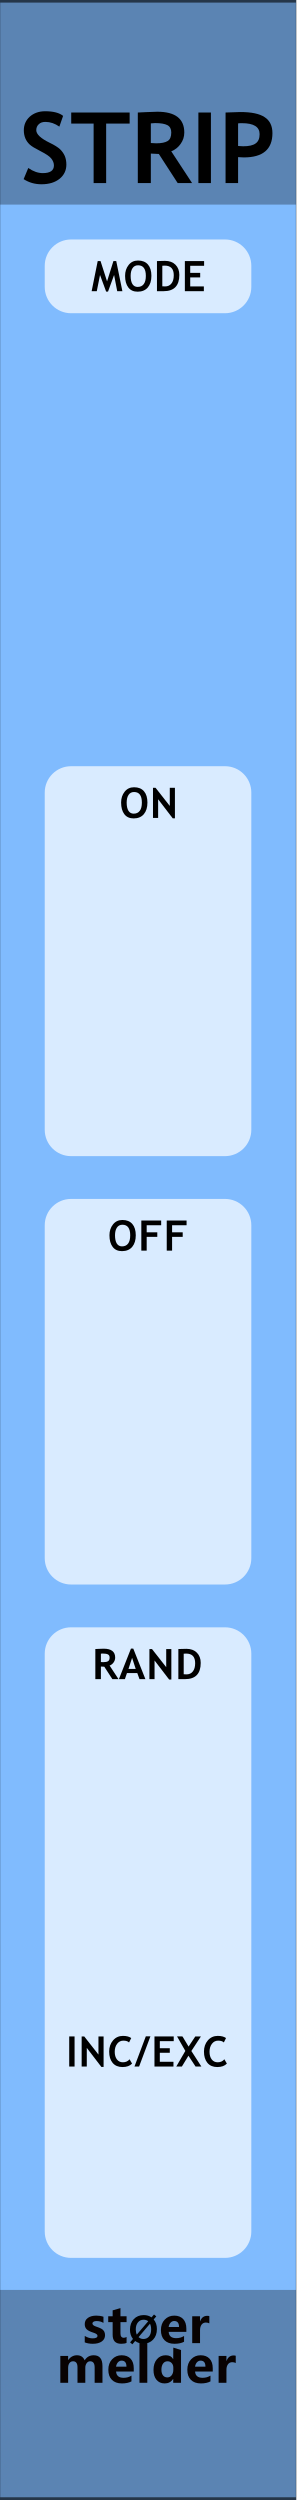
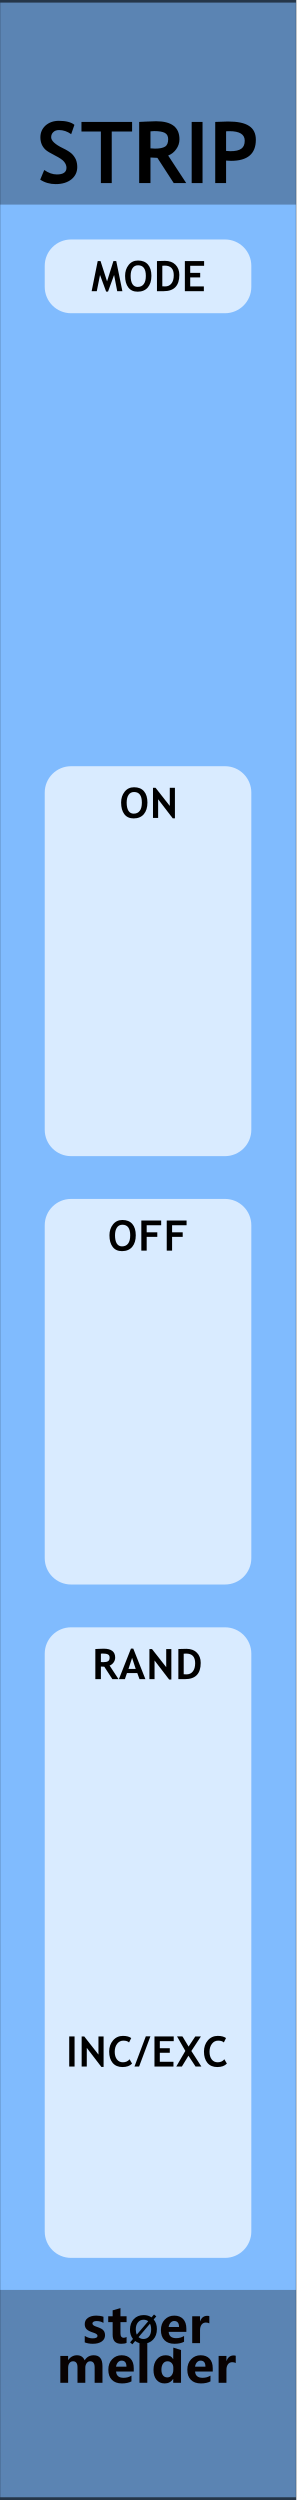
<svg xmlns="http://www.w3.org/2000/svg" width="100%" height="100%" viewBox="0 0 45 380" version="1.1" xml:space="preserve" style="fill-rule:evenodd;clip-rule:evenodd;stroke-linecap:round;stroke-linejoin:round;stroke-miterlimit:1.5;">
  <g id="panel" transform="matrix(0.834722,0,0,1.04324,-803.837,250.623)">
    <g transform="matrix(0.898503,0,0,0.958552,963,-240.242)">
      <rect x="0" y="0" width="60" height="380" style="fill:rgb(128,187,254);" />
    </g>
    <g transform="matrix(0.840359,0,0,0.840359,157.921,16.2108)">
      <g transform="matrix(1.198,0,0,0.958552,893.633,-224.914)">
        <g transform="matrix(9,0,0,9,64.0056,347.267)">
-           <path d="M0.919,0L0.762,0L0.762,-0.308C0.762,-0.391 0.732,-0.432 0.671,-0.432C0.643,-0.432 0.62,-0.42 0.602,-0.395C0.583,-0.369 0.574,-0.339 0.574,-0.303L0.574,0L0.417,0L0.417,-0.312C0.417,-0.392 0.387,-0.432 0.327,-0.432C0.298,-0.432 0.274,-0.42 0.256,-0.396C0.238,-0.372 0.229,-0.341 0.229,-0.301L0.229,0L0.072,0L0.072,-0.54L0.229,-0.54L0.229,-0.456L0.231,-0.456C0.25,-0.486 0.275,-0.51 0.307,-0.528C0.338,-0.545 0.371,-0.553 0.405,-0.553C0.481,-0.553 0.533,-0.519 0.561,-0.451C0.603,-0.519 0.663,-0.553 0.743,-0.553C0.86,-0.553 0.919,-0.481 0.919,-0.335L0.919,0Z" style="fill:rgb(10,1,1);fill-rule:nonzero;" />
+           <path d="M0.919,-0L0.762,-0L0.762,-0.308C0.762,-0.391 0.732,-0.432 0.671,-0.432C0.643,-0.432 0.62,-0.42 0.602,-0.395C0.583,-0.369 0.574,-0.339 0.574,-0.303L0.574,-0L0.417,-0L0.417,-0.312C0.417,-0.392 0.387,-0.432 0.327,-0.432C0.298,-0.432 0.274,-0.42 0.256,-0.396C0.238,-0.372 0.229,-0.341 0.229,-0.301L0.229,-0L0.072,-0L0.072,-0.54L0.229,-0.54L0.229,-0.456L0.231,-0.456C0.25,-0.486 0.275,-0.51 0.307,-0.528C0.338,-0.545 0.371,-0.553 0.405,-0.553C0.481,-0.553 0.533,-0.519 0.561,-0.451C0.603,-0.519 0.663,-0.553 0.743,-0.553C0.86,-0.553 0.919,-0.481 0.919,-0.335L0.919,-0Z" style="fill:rgb(10,1,1);fill-rule:nonzero;" />
        </g>
        <g transform="matrix(9,0,0,9,72.978,347.267)">
          <path d="M0.551,-0.226L0.196,-0.226C0.201,-0.142 0.252,-0.1 0.347,-0.1C0.407,-0.1 0.459,-0.115 0.505,-0.144L0.505,-0.028C0.456,-0.001 0.391,0.013 0.312,0.013C0.226,0.013 0.159,-0.011 0.111,-0.06C0.063,-0.108 0.04,-0.176 0.04,-0.262C0.04,-0.348 0.065,-0.419 0.116,-0.472C0.167,-0.526 0.23,-0.553 0.307,-0.553C0.384,-0.553 0.443,-0.53 0.487,-0.484C0.53,-0.437 0.551,-0.374 0.551,-0.292L0.551,-0.226ZM0.404,-0.324C0.404,-0.405 0.372,-0.445 0.306,-0.445C0.279,-0.445 0.255,-0.434 0.234,-0.412C0.214,-0.39 0.201,-0.361 0.195,-0.324L0.404,-0.324Z" style="fill:rgb(10,1,1);fill-rule:nonzero;" />
        </g>
        <g transform="matrix(9,0,0,9,78.3513,347.267)">
          <rect x="0.069" y="-0.799" width="0.157" height="0.799" style="fill:rgb(10,1,1);fill-rule:nonzero;" />
        </g>
        <g transform="matrix(9,0,0,9,81.1494,347.267)">
-           <path d="M0.593,0L0.436,0L0.436,-0.076L0.433,-0.076C0.395,-0.017 0.339,0.013 0.264,0.013C0.195,0.013 0.141,-0.011 0.1,-0.06C0.06,-0.108 0.04,-0.174 0.04,-0.258C0.04,-0.346 0.062,-0.418 0.108,-0.472C0.153,-0.526 0.212,-0.553 0.286,-0.553C0.356,-0.553 0.405,-0.528 0.433,-0.477L0.436,-0.477L0.438,-0.707L0.593,-0.658L0.593,0ZM0.438,-0.306C0.438,-0.342 0.427,-0.372 0.405,-0.396C0.383,-0.42 0.356,-0.432 0.323,-0.432C0.284,-0.432 0.254,-0.417 0.232,-0.386C0.21,-0.356 0.199,-0.315 0.199,-0.263C0.199,-0.213 0.21,-0.175 0.231,-0.148C0.252,-0.121 0.281,-0.108 0.318,-0.108C0.353,-0.108 0.382,-0.122 0.404,-0.15C0.427,-0.179 0.438,-0.215 0.438,-0.261L0.438,-0.306Z" style="fill:rgb(10,1,1);fill-rule:nonzero;" />
+           <path d="M0.593,-0L0.436,-0L0.436,-0.076L0.433,-0.076C0.395,-0.017 0.339,0.013 0.264,0.013C0.195,0.013 0.141,-0.011 0.1,-0.06C0.06,-0.108 0.04,-0.174 0.04,-0.258C0.04,-0.346 0.062,-0.418 0.108,-0.472C0.153,-0.526 0.212,-0.553 0.286,-0.553C0.356,-0.553 0.405,-0.528 0.433,-0.477L0.436,-0.477L0.438,-0.707L0.593,-0.658L0.593,-0ZM0.438,-0.306C0.438,-0.342 0.427,-0.372 0.405,-0.396C0.383,-0.42 0.356,-0.432 0.323,-0.432C0.284,-0.432 0.254,-0.417 0.232,-0.386C0.21,-0.356 0.199,-0.315 0.199,-0.263C0.199,-0.213 0.21,-0.175 0.231,-0.148C0.252,-0.121 0.281,-0.108 0.318,-0.108C0.353,-0.108 0.382,-0.122 0.404,-0.15C0.427,-0.179 0.438,-0.215 0.438,-0.261L0.438,-0.306Z" style="fill:rgb(10,1,1);fill-rule:nonzero;" />
        </g>
        <g transform="matrix(9,0,0,9,87.2654,347.267)">
          <path d="M0.551,-0.226L0.196,-0.226C0.201,-0.142 0.252,-0.1 0.347,-0.1C0.407,-0.1 0.459,-0.115 0.505,-0.144L0.505,-0.028C0.456,-0.001 0.391,0.013 0.312,0.013C0.226,0.013 0.159,-0.011 0.111,-0.06C0.063,-0.108 0.04,-0.176 0.04,-0.262C0.04,-0.348 0.065,-0.419 0.116,-0.472C0.167,-0.526 0.23,-0.553 0.307,-0.553C0.384,-0.553 0.443,-0.53 0.487,-0.484C0.53,-0.437 0.551,-0.374 0.551,-0.292L0.551,-0.226ZM0.404,-0.324C0.404,-0.405 0.372,-0.445 0.306,-0.445C0.279,-0.445 0.255,-0.434 0.234,-0.412C0.214,-0.39 0.201,-0.361 0.195,-0.324L0.404,-0.324Z" style="fill:rgb(10,1,1);fill-rule:nonzero;" />
        </g>
        <g transform="matrix(9,0,0,9,92.6386,347.267)">
-           <path d="M0.416,-0.397C0.397,-0.408 0.374,-0.414 0.346,-0.414C0.31,-0.414 0.282,-0.4 0.261,-0.373C0.24,-0.345 0.229,-0.308 0.229,-0.26L0.229,0L0.072,0L0.072,-0.54L0.229,-0.54L0.229,-0.438L0.231,-0.438C0.257,-0.512 0.305,-0.549 0.374,-0.549C0.392,-0.549 0.406,-0.547 0.416,-0.543L0.416,-0.397Z" style="fill:rgb(10,1,1);fill-rule:nonzero;" />
+           <path d="M0.416,-0.397C0.397,-0.408 0.374,-0.414 0.346,-0.414C0.31,-0.414 0.282,-0.4 0.261,-0.373C0.24,-0.345 0.229,-0.308 0.229,-0.26L0.229,-0L0.072,-0L0.072,-0.54L0.229,-0.54L0.229,-0.438L0.231,-0.438C0.257,-0.512 0.305,-0.549 0.374,-0.549C0.392,-0.549 0.406,-0.547 0.416,-0.543L0.416,-0.397Z" style="fill:rgb(10,1,1);fill-rule:nonzero;" />
        </g>
      </g>
      <g transform="matrix(1.198,0,0,0.958552,893.495,-231.786)">
        <g transform="matrix(9,0,0,9,68.6657,347.267)">
          <path d="M0.058,-0.145C0.112,-0.112 0.165,-0.096 0.216,-0.096C0.281,-0.096 0.314,-0.113 0.314,-0.148C0.314,-0.173 0.287,-0.193 0.233,-0.21C0.166,-0.231 0.12,-0.254 0.095,-0.28C0.07,-0.305 0.058,-0.34 0.058,-0.383C0.058,-0.436 0.079,-0.478 0.122,-0.508C0.165,-0.538 0.221,-0.553 0.291,-0.553C0.34,-0.553 0.388,-0.546 0.434,-0.531L0.434,-0.407C0.392,-0.432 0.346,-0.444 0.295,-0.444C0.27,-0.444 0.25,-0.44 0.235,-0.431C0.22,-0.422 0.212,-0.41 0.212,-0.396C0.212,-0.371 0.235,-0.351 0.28,-0.335C0.329,-0.319 0.366,-0.304 0.39,-0.291C0.415,-0.278 0.434,-0.26 0.447,-0.238C0.459,-0.216 0.466,-0.191 0.466,-0.163C0.466,-0.107 0.444,-0.064 0.399,-0.033C0.354,-0.002 0.295,0.013 0.22,0.013C0.162,0.013 0.107,0.004 0.058,-0.015L0.058,-0.145Z" style="fill:rgb(10,1,1);fill-rule:nonzero;" />
        </g>
        <g transform="matrix(9,0,0,9,73.2436,347.267)">
          <path d="M0.39,-0.006C0.366,0.007 0.33,0.013 0.282,0.013C0.167,0.013 0.11,-0.047 0.11,-0.167L0.11,-0.422L0.021,-0.422L0.021,-0.54L0.11,-0.54L0.11,-0.659L0.267,-0.704L0.267,-0.54L0.39,-0.54L0.39,-0.422L0.267,-0.422L0.267,-0.195C0.267,-0.137 0.289,-0.108 0.335,-0.108C0.353,-0.108 0.371,-0.114 0.39,-0.124L0.39,-0.006Z" style="fill:rgb(10,1,1);fill-rule:nonzero;" />
        </g>
        <g transform="matrix(6.6,0,0,6.6,77.1051,347.267)">
          <path d="M0.106,0.032L0.043,-0.021L0.122,-0.115C0.067,-0.183 0.04,-0.268 0.04,-0.368C0.04,-0.487 0.075,-0.584 0.144,-0.658C0.213,-0.732 0.305,-0.769 0.418,-0.769C0.5,-0.769 0.571,-0.748 0.63,-0.706L0.698,-0.785L0.761,-0.733L0.689,-0.65C0.748,-0.581 0.778,-0.493 0.778,-0.384C0.778,-0.266 0.743,-0.17 0.674,-0.097C0.605,-0.023 0.516,0.013 0.406,0.013C0.32,0.013 0.246,-0.011 0.182,-0.059L0.106,0.032ZM0.54,-0.6C0.506,-0.628 0.463,-0.642 0.413,-0.642C0.349,-0.642 0.297,-0.617 0.258,-0.569C0.218,-0.52 0.199,-0.455 0.199,-0.375C0.199,-0.319 0.208,-0.273 0.227,-0.234L0.54,-0.6ZM0.275,-0.165C0.311,-0.131 0.356,-0.114 0.409,-0.114C0.473,-0.114 0.524,-0.137 0.563,-0.184C0.601,-0.231 0.62,-0.294 0.62,-0.374C0.62,-0.435 0.61,-0.488 0.588,-0.533L0.275,-0.165Z" style="fill-rule:nonzero;" />
        </g>
        <g transform="matrix(9,0,0,9,82.6053,347.267)">
          <path d="M0.551,-0.226L0.196,-0.226C0.201,-0.142 0.252,-0.1 0.347,-0.1C0.407,-0.1 0.459,-0.115 0.505,-0.144L0.505,-0.028C0.456,-0.001 0.391,0.013 0.312,0.013C0.226,0.013 0.159,-0.011 0.111,-0.06C0.063,-0.108 0.04,-0.176 0.04,-0.262C0.04,-0.348 0.065,-0.419 0.116,-0.472C0.167,-0.526 0.23,-0.553 0.307,-0.553C0.384,-0.553 0.443,-0.53 0.487,-0.484C0.53,-0.437 0.551,-0.374 0.551,-0.292L0.551,-0.226ZM0.404,-0.324C0.404,-0.405 0.372,-0.445 0.306,-0.445C0.279,-0.445 0.255,-0.434 0.234,-0.412C0.214,-0.39 0.201,-0.361 0.195,-0.324L0.404,-0.324Z" style="fill:rgb(10,1,1);fill-rule:nonzero;" />
        </g>
        <g transform="matrix(9,0,0,9,87.9786,347.267)">
-           <path d="M0.416,-0.397C0.397,-0.408 0.374,-0.414 0.346,-0.414C0.31,-0.414 0.282,-0.4 0.261,-0.373C0.24,-0.345 0.229,-0.308 0.229,-0.26L0.229,0L0.072,0L0.072,-0.54L0.229,-0.54L0.229,-0.438L0.231,-0.438C0.257,-0.512 0.305,-0.549 0.374,-0.549C0.392,-0.549 0.406,-0.547 0.416,-0.543L0.416,-0.397Z" style="fill:rgb(10,1,1);fill-rule:nonzero;" />
+           <path d="M0.416,-0.397C0.397,-0.408 0.374,-0.414 0.346,-0.414C0.31,-0.414 0.282,-0.4 0.261,-0.373C0.24,-0.345 0.229,-0.308 0.229,-0.26L0.229,-0L0.072,-0L0.072,-0.54L0.229,-0.54L0.229,-0.438L0.231,-0.438C0.257,-0.512 0.305,-0.549 0.374,-0.549C0.392,-0.549 0.406,-0.547 0.416,-0.543L0.416,-0.397Z" style="fill:rgb(10,1,1);fill-rule:nonzero;" />
        </g>
      </g>
    </g>
    <g transform="matrix(2.40704,0,0,25.5659,873.006,-292.473)">
      <rect x="37.388" y="2.043" width="22.397" height="14.247" style="fill:none;stroke:black;stroke-opacity:0.6;stroke-width:0.03px;" />
    </g>
    <g transform="matrix(0.318803,0,0,1.81961,972.575,-538.829)">
      <rect x="-30.034" y="347.456" width="169.102" height="16.91" style="fill:rgb(4,4,4);fill-opacity:0.3;" />
    </g>
    <g transform="matrix(0.318803,0,0,1.76292,972.575,-852.772)">
      <rect x="-30.034" y="347.456" width="169.102" height="16.91" style="fill:rgb(4,4,4);fill-opacity:0.3;" />
    </g>
    <g transform="matrix(1.198,0,0,0.958552,968.153,-213.56)">
-       <g transform="matrix(15,0,0,15,-1.29468,0)">
+       <g transform="matrix(13,0,0,13,1.30444,0)">
        <path d="M0.039,-0.04L0.086,-0.153C0.136,-0.118 0.185,-0.101 0.234,-0.101C0.308,-0.101 0.346,-0.127 0.346,-0.179C0.346,-0.203 0.337,-0.226 0.319,-0.249C0.302,-0.271 0.266,-0.295 0.211,-0.323C0.156,-0.351 0.119,-0.373 0.1,-0.391C0.081,-0.409 0.066,-0.43 0.056,-0.454C0.046,-0.479 0.041,-0.506 0.041,-0.535C0.041,-0.59 0.061,-0.636 0.101,-0.673C0.142,-0.709 0.194,-0.728 0.257,-0.728C0.34,-0.728 0.401,-0.712 0.439,-0.681L0.401,-0.572C0.356,-0.604 0.309,-0.62 0.26,-0.62C0.23,-0.62 0.208,-0.612 0.192,-0.596C0.176,-0.581 0.167,-0.561 0.167,-0.536C0.167,-0.495 0.213,-0.452 0.304,-0.408C0.352,-0.385 0.386,-0.363 0.407,-0.344C0.428,-0.324 0.444,-0.301 0.456,-0.275C0.467,-0.248 0.472,-0.219 0.472,-0.187C0.472,-0.129 0.449,-0.081 0.404,-0.044C0.358,-0.007 0.297,0.012 0.22,0.012C0.153,0.012 0.093,-0.005 0.039,-0.04Z" style="fill-rule:nonzero;" />
      </g>
-       <g transform="matrix(15,0,0,15,6.37378,0)">
-         <path d="M0.364,-0.603L0.364,0L0.237,0L0.237,-0.603L0.01,-0.603L0.01,-0.715L0.602,-0.715L0.602,-0.603L0.364,-0.603Z" style="fill-rule:nonzero;" />
+       <g transform="matrix(13,0,0,13,7.95044,0)">
+         <path d="M0.364,-0.603L0.364,-0L0.237,-0L0.237,-0.603L0.01,-0.603L0.01,-0.715L0.602,-0.715L0.602,-0.603L0.364,-0.603Z" style="fill-rule:nonzero;" />
      </g>
-       <g transform="matrix(15,0,0,15,15.551,0)">
-         <path d="M0.477,0L0.286,-0.295C0.266,-0.296 0.24,-0.297 0.205,-0.299L0.205,0L0.073,0L0.073,-0.715C0.08,-0.715 0.108,-0.717 0.156,-0.719C0.204,-0.721 0.242,-0.723 0.271,-0.723C0.453,-0.723 0.544,-0.652 0.544,-0.512C0.544,-0.469 0.531,-0.431 0.506,-0.396C0.481,-0.361 0.45,-0.337 0.412,-0.322L0.623,0L0.477,0ZM0.205,-0.605L0.205,-0.406C0.229,-0.404 0.246,-0.403 0.259,-0.403C0.312,-0.403 0.351,-0.411 0.375,-0.426C0.4,-0.441 0.412,-0.47 0.412,-0.513C0.412,-0.548 0.399,-0.573 0.373,-0.587C0.346,-0.601 0.305,-0.608 0.248,-0.608C0.234,-0.608 0.22,-0.607 0.205,-0.605Z" style="fill-rule:nonzero;" />
+       <g transform="matrix(13,0,0,13,15.9041,0)">
+         <path d="M0.477,-0L0.286,-0.295C0.266,-0.296 0.24,-0.297 0.205,-0.299L0.205,-0L0.073,-0L0.073,-0.715C0.08,-0.715 0.108,-0.717 0.156,-0.719C0.204,-0.721 0.242,-0.723 0.271,-0.723C0.453,-0.723 0.544,-0.652 0.544,-0.512C0.544,-0.469 0.531,-0.431 0.506,-0.396C0.481,-0.361 0.45,-0.337 0.412,-0.322L0.623,-0L0.477,-0ZM0.205,-0.605L0.205,-0.406C0.229,-0.404 0.246,-0.403 0.259,-0.403C0.312,-0.403 0.351,-0.411 0.375,-0.426C0.4,-0.441 0.412,-0.47 0.412,-0.513C0.412,-0.548 0.399,-0.573 0.373,-0.587C0.346,-0.601 0.305,-0.608 0.248,-0.608C0.234,-0.608 0.22,-0.607 0.205,-0.605Z" style="fill-rule:nonzero;" />
      </g>
-       <g transform="matrix(15,0,0,15,24.7136,0)">
+       <g transform="matrix(13,0,0,13,23.845,0)">
        <rect x="0.076" y="-0.715" width="0.127" height="0.715" style="fill-rule:nonzero;" />
      </g>
-       <g transform="matrix(15,0,0,15,28.8884,0)">
-         <path d="M0.2,-0.263L0.2,0L0.073,0L0.073,-0.715C0.158,-0.718 0.207,-0.72 0.222,-0.72C0.335,-0.72 0.417,-0.703 0.469,-0.668C0.522,-0.634 0.548,-0.579 0.548,-0.506C0.548,-0.342 0.451,-0.26 0.258,-0.26C0.243,-0.26 0.224,-0.261 0.2,-0.263ZM0.2,-0.605L0.2,-0.376C0.222,-0.374 0.239,-0.373 0.251,-0.373C0.309,-0.373 0.351,-0.382 0.378,-0.402C0.405,-0.421 0.418,-0.452 0.418,-0.496C0.418,-0.57 0.358,-0.607 0.239,-0.607C0.225,-0.607 0.213,-0.607 0.2,-0.605Z" style="fill-rule:nonzero;" />
+       <g transform="matrix(13,0,0,13,27.4631,0)">
+         <path d="M0.2,-0.263L0.2,-0L0.073,-0L0.073,-0.715C0.158,-0.718 0.207,-0.72 0.222,-0.72C0.335,-0.72 0.417,-0.703 0.469,-0.668C0.522,-0.634 0.548,-0.579 0.548,-0.506C0.548,-0.342 0.451,-0.26 0.258,-0.26C0.243,-0.26 0.224,-0.261 0.2,-0.263ZM0.2,-0.605L0.2,-0.376C0.222,-0.374 0.239,-0.373 0.251,-0.373C0.309,-0.373 0.351,-0.382 0.378,-0.402C0.405,-0.421 0.418,-0.452 0.418,-0.496C0.418,-0.57 0.358,-0.607 0.239,-0.607C0.225,-0.607 0.213,-0.607 0.2,-0.605Z" style="fill-rule:nonzero;" />
      </g>
    </g>
    <g transform="matrix(1,0,0,1,0,-21.5674)">
      <g>
        <g transform="matrix(0.552947,0,0,0.401295,968.322,-206.62)">
          <path d="M73.138,66.478C73.138,61.205 69.254,56.924 64.471,56.924L13.773,56.924C8.99,56.924 5.107,61.205 5.107,66.478L5.107,74.149C5.107,79.423 8.99,83.704 13.773,83.704L64.471,83.704C69.254,83.704 73.138,79.423 73.138,74.149L73.138,66.478Z" style="fill:white;fill-opacity:0.7;" />
        </g>
        <g transform="matrix(1.198,0,0,0.958552,940.636,-225.984)">
          <g transform="matrix(6.4,0,0,6.4,32.5342,51.8924)">
            <path d="M0.74,0L0.617,0L0.543,-0.385L0.399,0.01L0.354,0.01L0.209,-0.385L0.132,0L0.01,0L0.154,-0.715L0.221,-0.715L0.376,-0.233L0.527,-0.715L0.594,-0.715L0.74,0Z" style="fill-rule:nonzero;" />
          </g>
          <g transform="matrix(6.4,0,0,6.4,37.431,51.8924)">
            <path d="M0.039,-0.364C0.039,-0.466 0.067,-0.552 0.123,-0.622C0.179,-0.693 0.253,-0.728 0.347,-0.728C0.45,-0.728 0.528,-0.696 0.583,-0.632C0.637,-0.569 0.664,-0.479 0.664,-0.364C0.664,-0.249 0.636,-0.157 0.579,-0.089C0.522,-0.022 0.441,0.012 0.337,0.012C0.241,0.012 0.167,-0.021 0.116,-0.088C0.065,-0.155 0.039,-0.247 0.039,-0.364ZM0.171,-0.364C0.171,-0.28 0.185,-0.215 0.213,-0.169C0.242,-0.124 0.283,-0.101 0.337,-0.101C0.4,-0.101 0.449,-0.123 0.482,-0.168C0.516,-0.213 0.532,-0.278 0.532,-0.364C0.532,-0.531 0.47,-0.615 0.347,-0.615C0.29,-0.615 0.247,-0.593 0.216,-0.547C0.186,-0.502 0.171,-0.441 0.171,-0.364Z" style="fill-rule:nonzero;" />
          </g>
          <g transform="matrix(6.4,0,0,6.4,42.059,51.8924)">
-             <path d="M0.232,0L0.073,0L0.073,-0.715C0.174,-0.718 0.238,-0.72 0.264,-0.72C0.368,-0.72 0.451,-0.69 0.512,-0.629C0.573,-0.568 0.604,-0.487 0.604,-0.386C0.604,-0.129 0.48,0 0.232,0ZM0.2,-0.604L0.2,-0.116C0.221,-0.114 0.243,-0.113 0.267,-0.113C0.331,-0.113 0.381,-0.136 0.417,-0.183C0.454,-0.229 0.472,-0.294 0.472,-0.378C0.472,-0.531 0.401,-0.607 0.258,-0.607C0.245,-0.607 0.225,-0.606 0.2,-0.604Z" style="fill-rule:nonzero;" />
+             <path d="M0.232,-0L0.073,-0L0.073,-0.715C0.174,-0.718 0.238,-0.72 0.264,-0.72C0.368,-0.72 0.451,-0.69 0.512,-0.629C0.573,-0.568 0.604,-0.487 0.604,-0.386C0.604,-0.129 0.48,-0 0.232,-0ZM0.2,-0.604L0.2,-0.116C0.221,-0.114 0.243,-0.113 0.267,-0.113C0.331,-0.113 0.381,-0.136 0.417,-0.183C0.454,-0.229 0.472,-0.294 0.472,-0.378C0.472,-0.531 0.401,-0.607 0.258,-0.607C0.245,-0.607 0.225,-0.606 0.2,-0.604Z" style="fill-rule:nonzero;" />
          </g>
          <g transform="matrix(6.4,0,0,6.4,46.2995,51.8924)">
-             <path d="M0.2,-0.603L0.2,-0.435L0.437,-0.435L0.437,-0.327L0.2,-0.327L0.2,-0.113L0.524,-0.113L0.524,0L0.073,0L0.073,-0.715L0.53,-0.715L0.53,-0.603L0.2,-0.603Z" style="fill-rule:nonzero;" />
+             <path d="M0.2,-0.603L0.2,-0.435L0.437,-0.435L0.437,-0.327L0.2,-0.327L0.2,-0.113L0.524,-0.113L0.524,-0L0.073,-0L0.073,-0.715L0.53,-0.715L0.53,-0.603L0.2,-0.603Z" style="fill-rule:nonzero;" />
          </g>
        </g>
      </g>
    </g>
    <g transform="matrix(1,0,0,1,0,-5.04665)">
      <g transform="matrix(0.552947,0,0,2.09785,968.322,-179.923)">
        <path d="M73.138,58.751C73.138,57.743 69.254,56.924 64.471,56.924L13.773,56.924C8.99,56.924 5.107,57.743 5.107,58.751L5.107,81.876C5.107,82.885 8.99,83.704 13.773,83.704L64.471,83.704C69.254,83.704 73.138,82.885 73.138,81.876L73.138,58.751Z" style="fill:white;fill-opacity:0.7;" />
      </g>
      <g transform="matrix(1.198,0,0,0.958552,940.552,-102.713)">
        <g transform="matrix(6.4,0,0,6.4,35.1248,51.8924)">
          <path d="M0.039,-0.364C0.039,-0.466 0.067,-0.552 0.123,-0.622C0.179,-0.693 0.253,-0.728 0.347,-0.728C0.45,-0.728 0.528,-0.696 0.583,-0.632C0.637,-0.569 0.664,-0.479 0.664,-0.364C0.664,-0.249 0.636,-0.157 0.579,-0.089C0.522,-0.022 0.441,0.012 0.337,0.012C0.241,0.012 0.167,-0.021 0.116,-0.088C0.065,-0.155 0.039,-0.247 0.039,-0.364ZM0.171,-0.364C0.171,-0.28 0.185,-0.215 0.213,-0.169C0.242,-0.124 0.283,-0.101 0.337,-0.101C0.4,-0.101 0.449,-0.123 0.482,-0.168C0.516,-0.213 0.532,-0.278 0.532,-0.364C0.532,-0.531 0.47,-0.615 0.347,-0.615C0.29,-0.615 0.247,-0.593 0.216,-0.547C0.186,-0.502 0.171,-0.441 0.171,-0.364Z" style="fill-rule:nonzero;" />
        </g>
        <g transform="matrix(6.4,0,0,6.4,39.7528,51.8924)">
-           <path d="M0.2,-0.603L0.2,-0.435L0.452,-0.435L0.452,-0.327L0.2,-0.327L0.2,0L0.073,0L0.073,-0.715L0.544,-0.715L0.544,-0.603L0.2,-0.603Z" style="fill-rule:nonzero;" />
+           <path d="M0.2,-0.603L0.2,-0.435L0.452,-0.435L0.452,-0.327L0.2,-0.327L0.2,-0L0.073,-0L0.073,-0.715L0.544,-0.715L0.544,-0.603L0.2,-0.603Z" style="fill-rule:nonzero;" />
        </g>
        <g transform="matrix(6.4,0,0,6.4,43.6152,51.8924)">
-           <path d="M0.2,-0.603L0.2,-0.435L0.452,-0.435L0.452,-0.327L0.2,-0.327L0.2,0L0.073,0L0.073,-0.715L0.544,-0.715L0.544,-0.603L0.2,-0.603Z" style="fill-rule:nonzero;" />
+           <path d="M0.2,-0.603L0.2,-0.435L0.452,-0.435L0.452,-0.327L0.2,-0.327L0.2,-0L0.073,-0L0.073,-0.715L0.544,-0.715L0.544,-0.603L0.2,-0.603Z" style="fill-rule:nonzero;" />
        </g>
      </g>
    </g>
    <g transform="matrix(0.552947,0,0,3.43075,968.322,-198.428)">
      <path d="M73.138,58.041C73.138,57.424 69.254,56.924 64.471,56.924L13.773,56.924C8.99,56.924 5.107,57.424 5.107,58.041L5.107,82.586C5.107,83.203 8.99,83.704 13.773,83.704L64.471,83.704C69.254,83.704 73.138,83.203 73.138,82.586L73.138,58.041Z" style="fill:white;fill-opacity:0.7;" />
    </g>
    <g transform="matrix(1.198,0,0,0.958552,940.421,-45.3264)">
      <g transform="matrix(6.4,0,0,6.4,32.8717,51.8924)">
-         <path d="M0.477,0L0.286,-0.295C0.266,-0.296 0.24,-0.297 0.205,-0.299L0.205,0L0.073,0L0.073,-0.715C0.08,-0.715 0.108,-0.717 0.156,-0.719C0.204,-0.721 0.242,-0.723 0.271,-0.723C0.453,-0.723 0.544,-0.652 0.544,-0.512C0.544,-0.469 0.531,-0.431 0.506,-0.396C0.481,-0.361 0.45,-0.337 0.412,-0.322L0.623,0L0.477,0ZM0.205,-0.605L0.205,-0.406C0.229,-0.404 0.246,-0.403 0.259,-0.403C0.312,-0.403 0.351,-0.411 0.375,-0.426C0.4,-0.441 0.412,-0.47 0.412,-0.513C0.412,-0.548 0.399,-0.573 0.373,-0.587C0.346,-0.601 0.305,-0.608 0.248,-0.608C0.234,-0.608 0.22,-0.607 0.205,-0.605Z" style="fill-rule:nonzero;" />
+         <path d="M0.477,-0L0.286,-0.295C0.266,-0.296 0.24,-0.297 0.205,-0.299L0.205,-0L0.073,-0L0.073,-0.715C0.08,-0.715 0.108,-0.717 0.156,-0.719C0.204,-0.721 0.242,-0.723 0.271,-0.723C0.453,-0.723 0.544,-0.652 0.544,-0.512C0.544,-0.469 0.531,-0.431 0.506,-0.396C0.481,-0.361 0.45,-0.337 0.412,-0.322L0.623,-0L0.477,-0ZM0.205,-0.605L0.205,-0.406C0.229,-0.404 0.246,-0.403 0.259,-0.403C0.312,-0.403 0.351,-0.411 0.375,-0.426C0.4,-0.441 0.412,-0.47 0.412,-0.513C0.412,-0.548 0.399,-0.573 0.373,-0.587C0.346,-0.601 0.305,-0.608 0.248,-0.608C0.234,-0.608 0.22,-0.607 0.205,-0.605Z" style="fill-rule:nonzero;" />
      </g>
      <g transform="matrix(6.4,0,0,6.4,36.9091,51.8924)">
-         <path d="M0.491,0L0.438,-0.145L0.193,-0.145L0.144,0L0.002,0L0.288,-0.725L0.343,-0.725L0.631,0L0.491,0ZM0.315,-0.506L0.229,-0.242L0.401,-0.242L0.315,-0.506Z" style="fill-rule:nonzero;" />
+         <path d="M0.491,-0L0.438,-0.145L0.193,-0.145L0.144,-0L0.002,-0L0.288,-0.725L0.343,-0.725L0.631,-0L0.491,-0ZM0.315,-0.506L0.229,-0.242L0.401,-0.242L0.315,-0.506Z" style="fill-rule:nonzero;" />
      </g>
      <g transform="matrix(6.4,0,0,6.4,41.0902,51.8924)">
        <path d="M0.542,0.01L0.195,-0.443L0.195,0L0.073,0L0.073,-0.715L0.134,-0.715L0.472,-0.284L0.472,-0.715L0.594,-0.715L0.594,0.01L0.542,0.01Z" style="fill-rule:nonzero;" />
      </g>
      <g transform="matrix(6.4,0,0,6.4,45.4901,51.8924)">
-         <path d="M0.232,0L0.073,0L0.073,-0.715C0.174,-0.718 0.238,-0.72 0.264,-0.72C0.368,-0.72 0.451,-0.69 0.512,-0.629C0.573,-0.568 0.604,-0.487 0.604,-0.386C0.604,-0.129 0.48,0 0.232,0ZM0.2,-0.604L0.2,-0.116C0.221,-0.114 0.243,-0.113 0.267,-0.113C0.331,-0.113 0.381,-0.136 0.417,-0.183C0.454,-0.229 0.472,-0.294 0.472,-0.378C0.472,-0.531 0.401,-0.607 0.258,-0.607C0.245,-0.607 0.225,-0.606 0.2,-0.604Z" style="fill-rule:nonzero;" />
+         <path d="M0.232,-0L0.073,-0L0.073,-0.715C0.174,-0.718 0.238,-0.72 0.264,-0.72C0.368,-0.72 0.451,-0.69 0.512,-0.629C0.573,-0.568 0.604,-0.487 0.604,-0.386C0.604,-0.129 0.48,-0 0.232,-0ZM0.2,-0.604L0.2,-0.116C0.221,-0.114 0.243,-0.113 0.267,-0.113C0.331,-0.113 0.381,-0.136 0.417,-0.183C0.454,-0.229 0.472,-0.294 0.472,-0.378C0.472,-0.531 0.401,-0.607 0.258,-0.607C0.245,-0.607 0.225,-0.606 0.2,-0.604Z" style="fill-rule:nonzero;" />
      </g>
    </g>
    <g transform="matrix(1.198,0,0,0.958552,940.375,11.1182)">
      <g transform="matrix(6.4,0,0,6.4,28.9204,51.8924)">
        <rect x="0.076" y="-0.715" width="0.127" height="0.715" style="fill-rule:nonzero;" />
      </g>
      <g transform="matrix(6.4,0,0,6.4,30.8296,51.8924)">
        <path d="M0.542,0.01L0.195,-0.443L0.195,0L0.073,0L0.073,-0.715L0.134,-0.715L0.472,-0.284L0.472,-0.715L0.594,-0.715L0.594,0.01L0.542,0.01Z" style="fill-rule:nonzero;" />
      </g>
      <g transform="matrix(6.4,0,0,6.4,35.2295,51.8924)">
        <path d="M0.563,-0.677L0.511,-0.572C0.483,-0.601 0.437,-0.615 0.375,-0.615C0.315,-0.615 0.266,-0.59 0.228,-0.54C0.19,-0.49 0.171,-0.427 0.171,-0.35C0.171,-0.274 0.189,-0.213 0.224,-0.168C0.259,-0.123 0.306,-0.101 0.365,-0.101C0.433,-0.101 0.485,-0.125 0.523,-0.173L0.583,-0.07C0.531,-0.015 0.455,0.012 0.355,0.012C0.255,0.012 0.177,-0.021 0.122,-0.086C0.067,-0.152 0.039,-0.242 0.039,-0.355C0.039,-0.461 0.07,-0.55 0.131,-0.621C0.192,-0.692 0.271,-0.728 0.367,-0.728C0.449,-0.728 0.514,-0.711 0.563,-0.677Z" style="fill-rule:nonzero;" />
      </g>
      <g transform="matrix(6.4,0,0,6.4,39.2731,51.8924)">
-         <path d="M0.118,0L0.008,0L0.278,-0.718L0.387,-0.718L0.118,0Z" style="fill-rule:nonzero;" />
+         <path d="M0.118,-0L0.008,-0L0.278,-0.718L0.387,-0.718L0.118,-0Z" style="fill-rule:nonzero;" />
      </g>
      <g transform="matrix(6.4,0,0,6.4,41.898,51.8924)">
-         <path d="M0.2,-0.603L0.2,-0.435L0.437,-0.435L0.437,-0.327L0.2,-0.327L0.2,-0.113L0.524,-0.113L0.524,0L0.073,0L0.073,-0.715L0.53,-0.715L0.53,-0.603L0.2,-0.603Z" style="fill-rule:nonzero;" />
+         <path d="M0.2,-0.603L0.2,-0.435L0.437,-0.435L0.437,-0.327L0.2,-0.327L0.2,-0.113L0.524,-0.113L0.524,-0L0.073,-0L0.073,-0.715L0.53,-0.715L0.53,-0.603L0.2,-0.603Z" style="fill-rule:nonzero;" />
      </g>
      <g transform="matrix(6.4,0,0,6.4,45.6666,51.8924)">
-         <path d="M0.46,0L0.291,-0.257L0.135,0L0.002,0L0.217,-0.371L0.02,-0.716L0.149,-0.715L0.294,-0.474L0.454,-0.715L0.587,-0.715L0.36,-0.369L0.598,0L0.46,0Z" style="fill-rule:nonzero;" />
+         <path d="M0.46,-0L0.291,-0.257L0.135,-0L0.002,-0L0.217,-0.371L0.02,-0.716L0.149,-0.715L0.294,-0.474L0.454,-0.715L0.587,-0.715L0.36,-0.369L0.598,-0L0.46,-0Z" style="fill-rule:nonzero;" />
      </g>
      <g transform="matrix(6.4,0,0,6.4,49.6384,51.8924)">
        <path d="M0.563,-0.677L0.511,-0.572C0.483,-0.601 0.437,-0.615 0.375,-0.615C0.315,-0.615 0.266,-0.59 0.228,-0.54C0.19,-0.49 0.171,-0.427 0.171,-0.35C0.171,-0.274 0.189,-0.213 0.224,-0.168C0.259,-0.123 0.306,-0.101 0.365,-0.101C0.433,-0.101 0.485,-0.125 0.523,-0.173L0.583,-0.07C0.531,-0.015 0.455,0.012 0.355,0.012C0.255,0.012 0.177,-0.021 0.122,-0.086C0.067,-0.152 0.039,-0.242 0.039,-0.355C0.039,-0.461 0.07,-0.55 0.131,-0.621C0.192,-0.692 0.271,-0.728 0.367,-0.728C0.449,-0.728 0.514,-0.711 0.563,-0.677Z" style="fill-rule:nonzero;" />
      </g>
    </g>
    <g transform="matrix(1,0,0,1,1.13687e-13,-3.5568)">
      <g transform="matrix(0.552947,0,0,2.12148,968.322,-245.805)">
        <path d="M73.138,58.731C73.138,57.734 69.254,56.924 64.471,56.924L13.773,56.924C8.99,56.924 5.107,57.734 5.107,58.731L5.107,81.897C5.107,82.894 8.99,83.704 13.773,83.704L64.471,83.704C69.254,83.704 73.138,82.894 73.138,81.897L73.138,58.731Z" style="fill:white;fill-opacity:0.7;" />
      </g>
      <g transform="matrix(1.198,0,0,0.958552,940.683,-167.251)">
        <g transform="matrix(6.4,0,0,6.4,36.7872,51.8924)">
          <path d="M0.039,-0.364C0.039,-0.466 0.067,-0.552 0.123,-0.622C0.179,-0.693 0.253,-0.728 0.347,-0.728C0.45,-0.728 0.528,-0.696 0.583,-0.632C0.637,-0.569 0.664,-0.479 0.664,-0.364C0.664,-0.249 0.636,-0.157 0.579,-0.089C0.522,-0.022 0.441,0.012 0.337,0.012C0.241,0.012 0.167,-0.021 0.116,-0.088C0.065,-0.155 0.039,-0.247 0.039,-0.364ZM0.171,-0.364C0.171,-0.28 0.185,-0.215 0.213,-0.169C0.242,-0.124 0.283,-0.101 0.337,-0.101C0.4,-0.101 0.449,-0.123 0.482,-0.168C0.516,-0.213 0.532,-0.278 0.532,-0.364C0.532,-0.531 0.47,-0.615 0.347,-0.615C0.29,-0.615 0.247,-0.593 0.216,-0.547C0.186,-0.502 0.171,-0.441 0.171,-0.364Z" style="fill-rule:nonzero;" />
        </g>
        <g transform="matrix(6.4,0,0,6.4,41.4152,51.8924)">
          <path d="M0.542,0.01L0.195,-0.443L0.195,0L0.073,0L0.073,-0.715L0.134,-0.715L0.472,-0.284L0.472,-0.715L0.594,-0.715L0.594,0.01L0.542,0.01Z" style="fill-rule:nonzero;" />
        </g>
      </g>
    </g>
  </g>
</svg>
